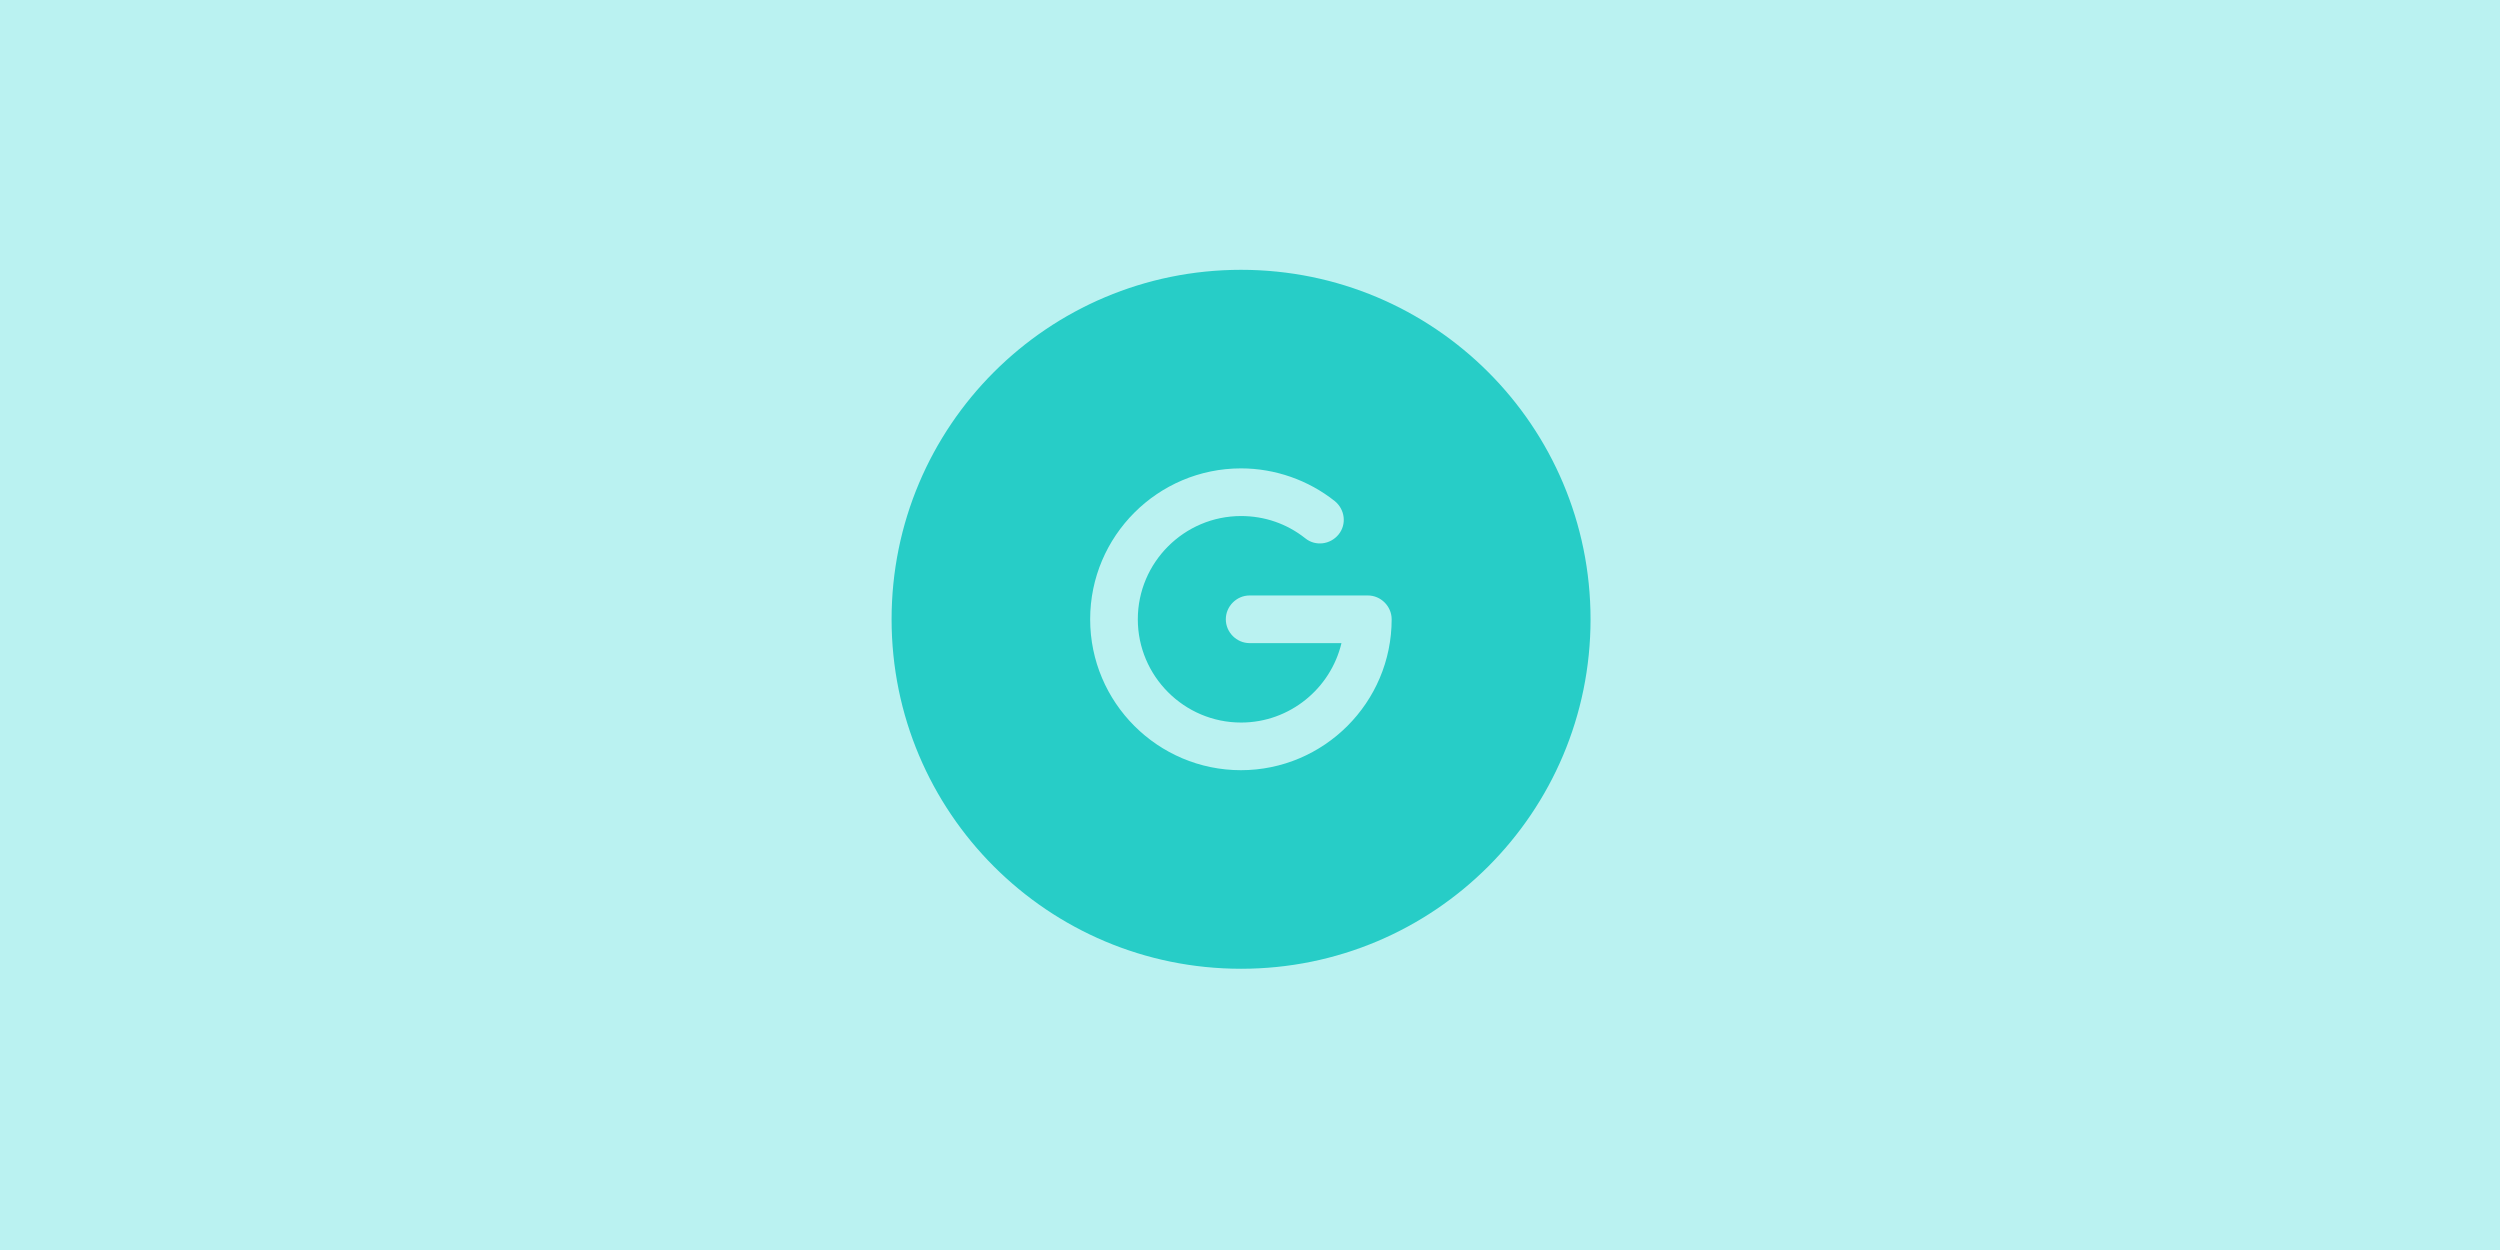
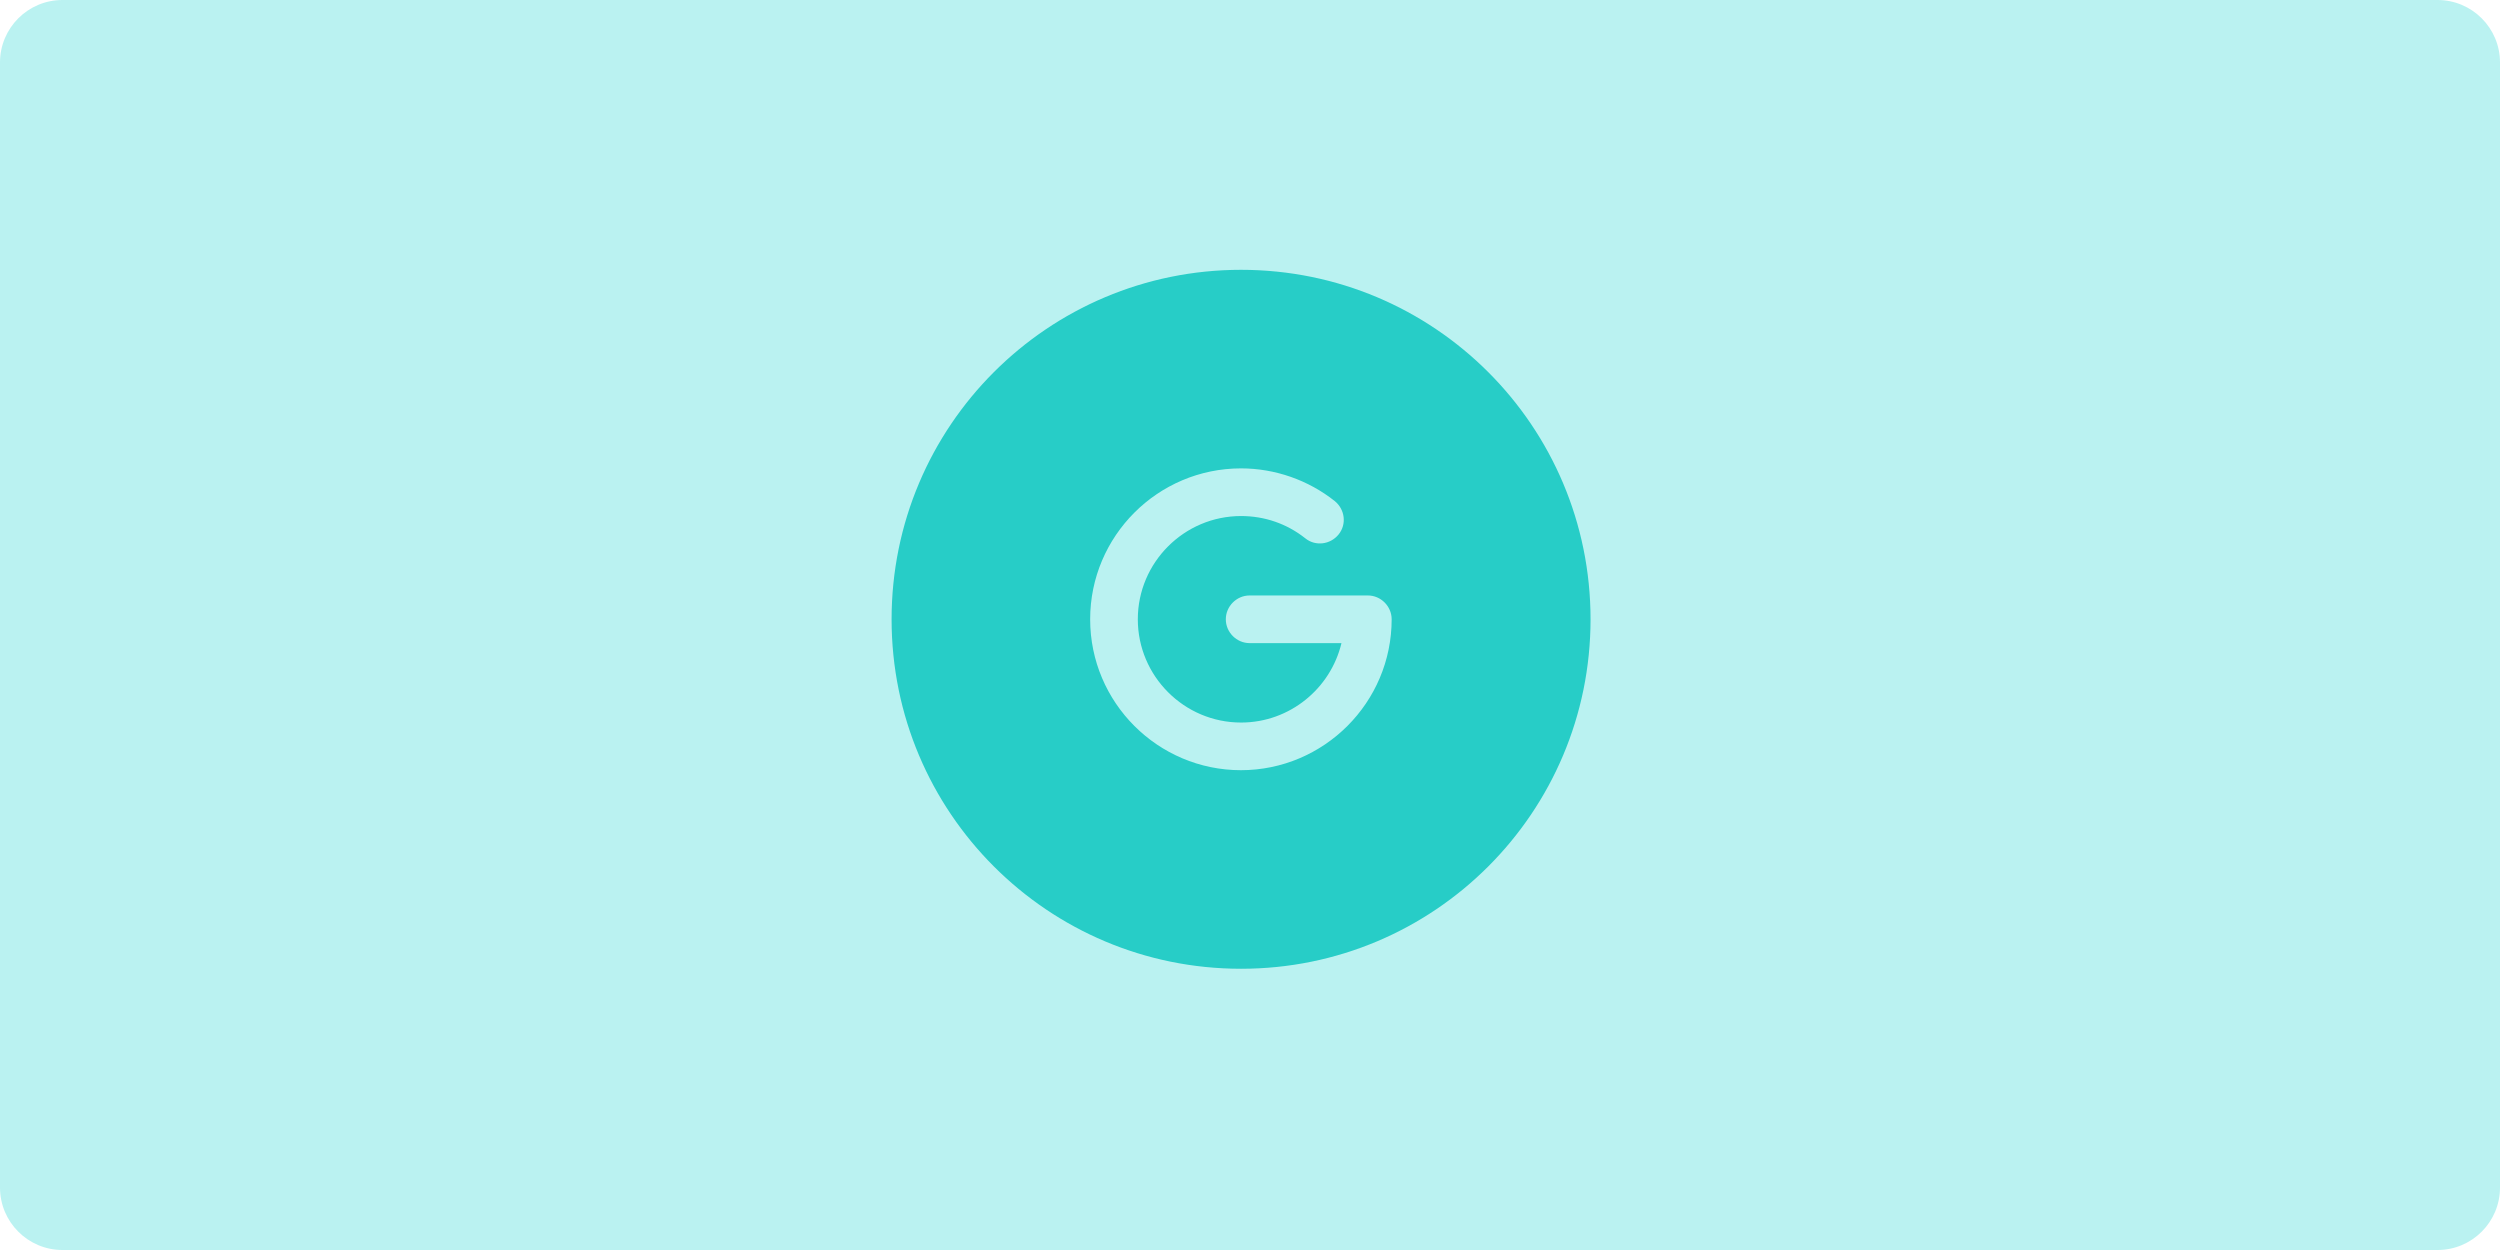
<svg xmlns="http://www.w3.org/2000/svg" width="400" height="200" viewBox="0 0 400 200" fill="none">
-   <rect width="400" height="200" fill="#BAF2F1" />
+   <rect width="400" height="200" fill="#BAF2F1" rx="10" />
  <path d="M198.57 43.17C167.664 43.17 142.654 68.18 142.654 99.087C142.654 129.993 167.664 155.003 198.57 155.003C229.477 155.003 254.487 129.993 254.487 99.087C254.487 68.18 229.477 43.17 198.57 43.17ZM198.57 123.232C185.252 123.232 174.425 112.405 174.425 99.087C174.425 85.768 185.252 74.941 198.57 74.941C204.01 74.941 209.347 76.822 213.566 80.177C215.193 81.498 215.498 83.887 214.176 85.514C212.855 87.141 210.465 87.446 208.839 86.124C205.89 83.786 202.332 82.566 198.57 82.566C189.471 82.566 182.05 89.987 182.05 99.087C182.05 108.186 189.471 115.607 198.57 115.607C206.348 115.607 212.905 110.168 214.634 102.899H199.943C197.859 102.899 196.13 101.171 196.13 99.087C196.13 97.002 197.859 95.274 199.943 95.274H218.853C220.937 95.274 222.665 97.002 222.665 99.087C222.665 112.405 211.838 123.232 198.52 123.232H198.57Z" fill="#27CDC7" />
</svg>
